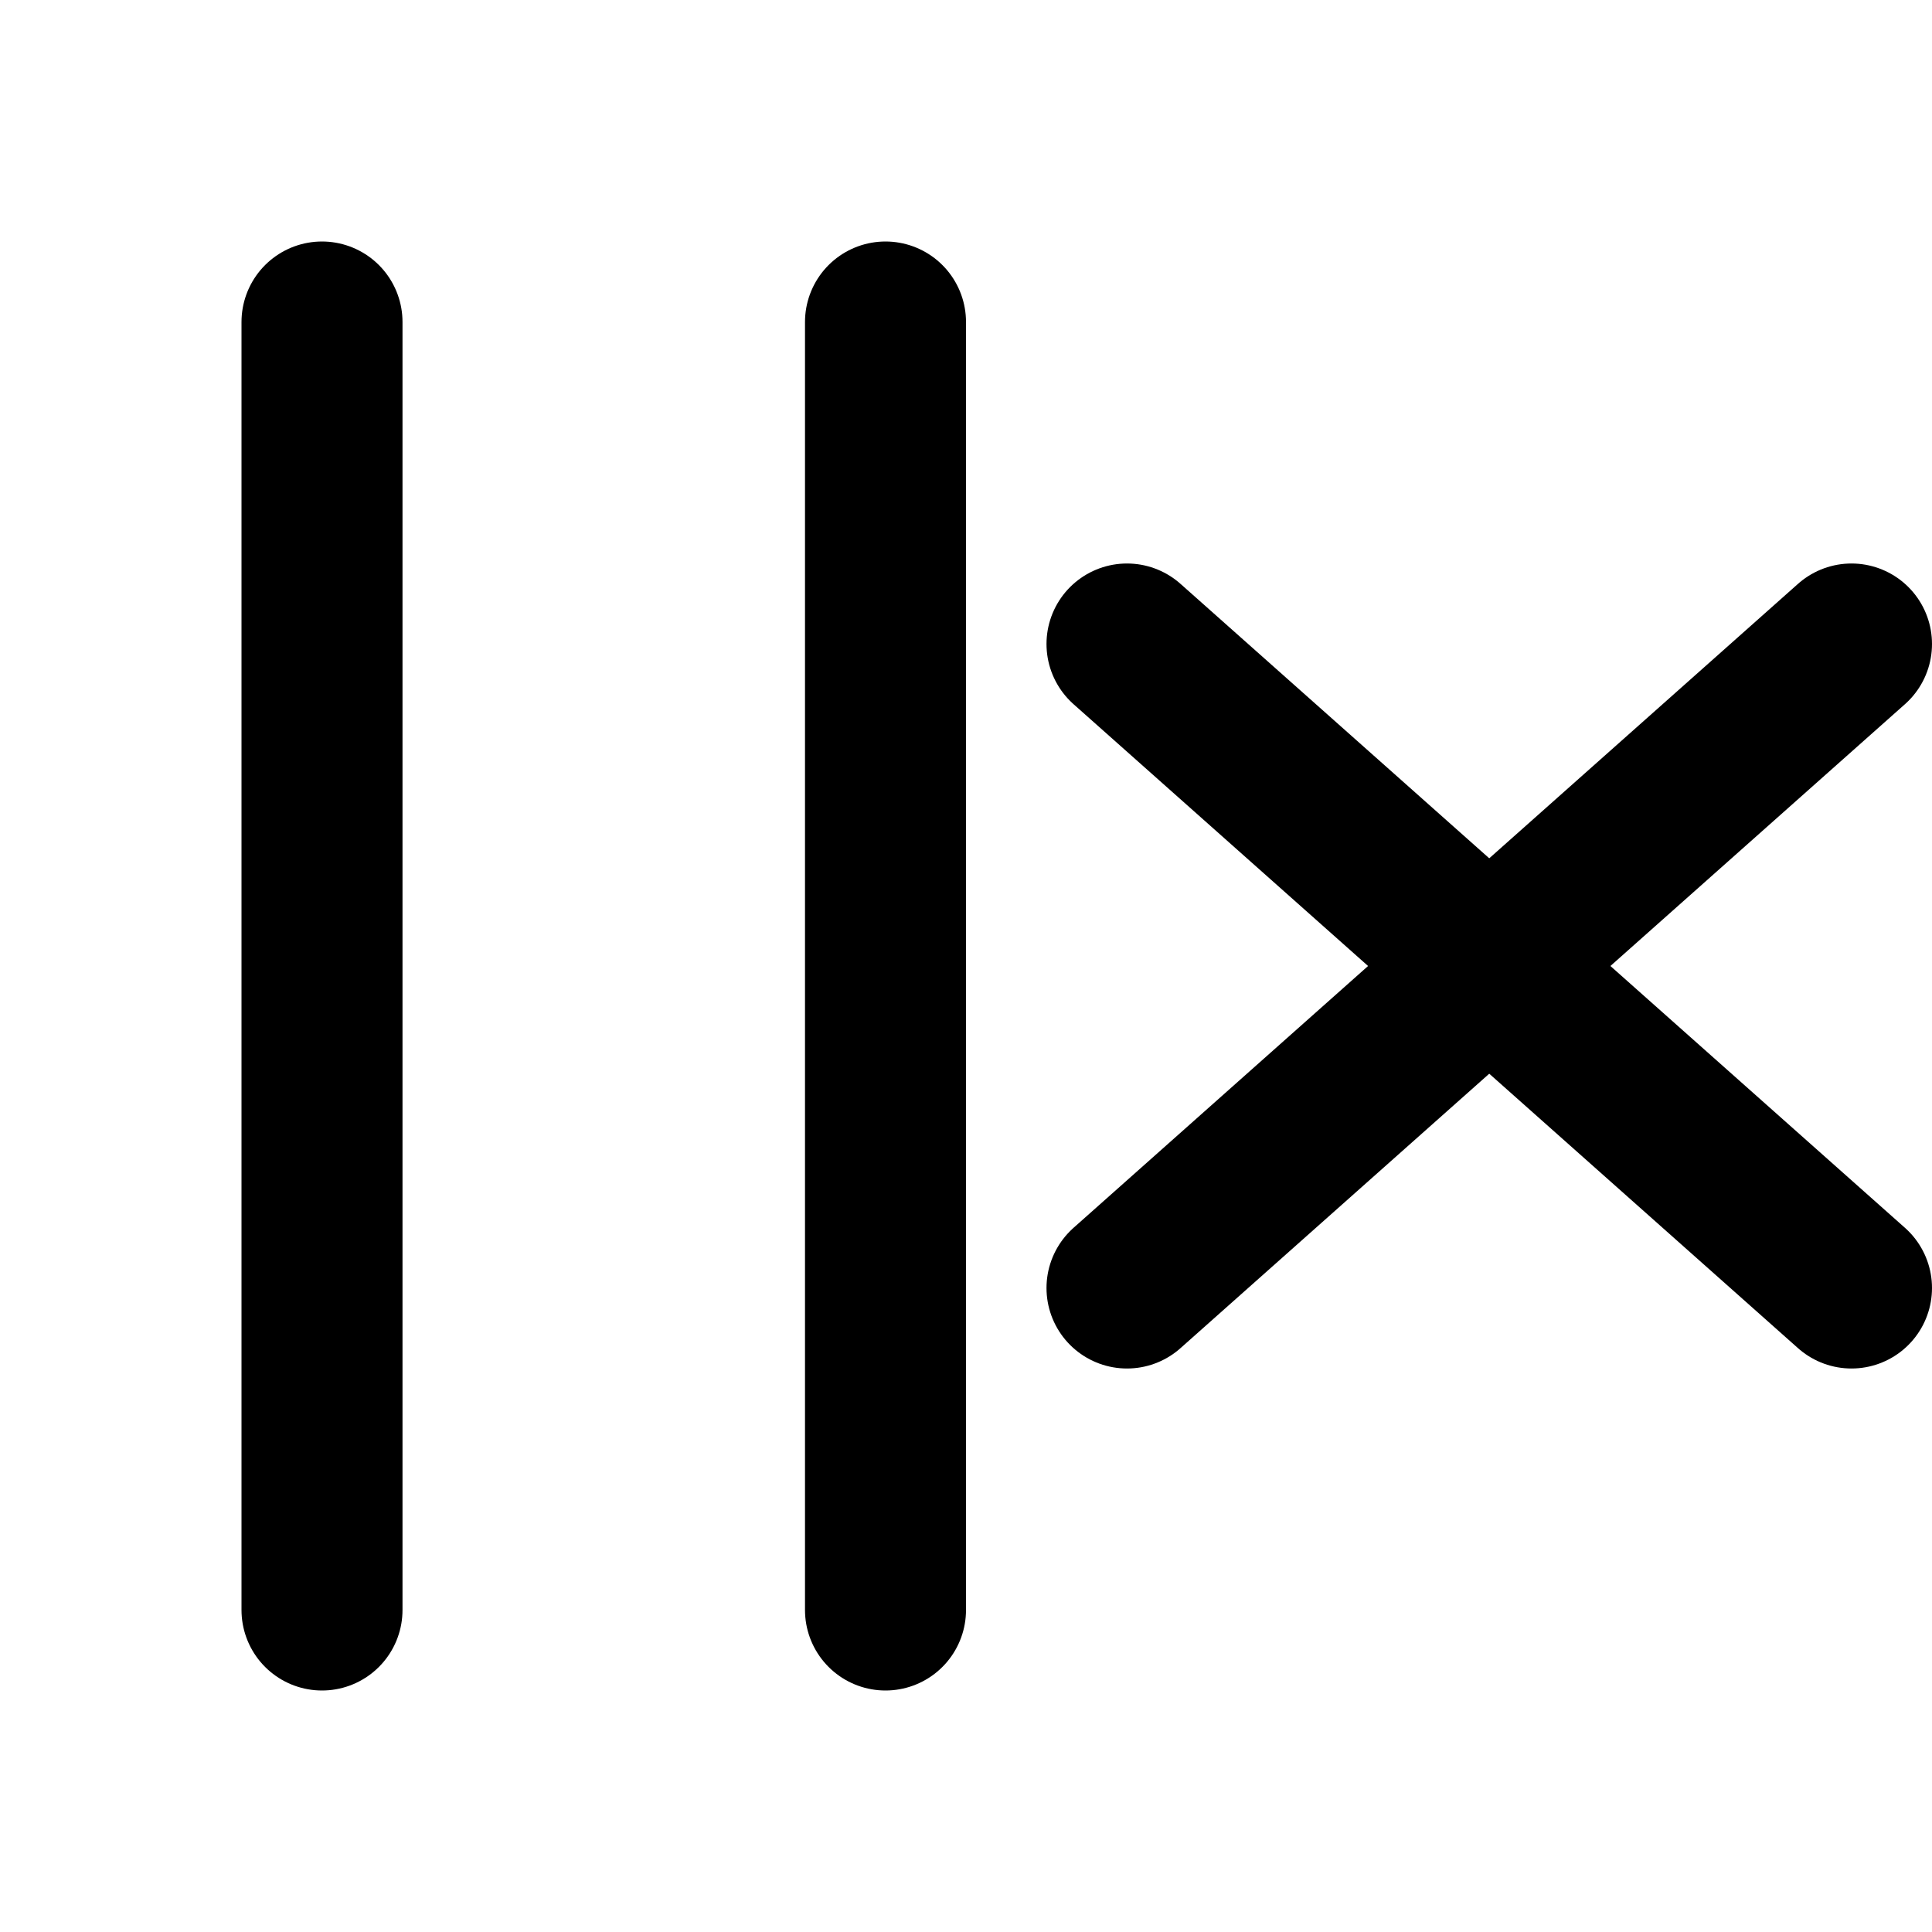
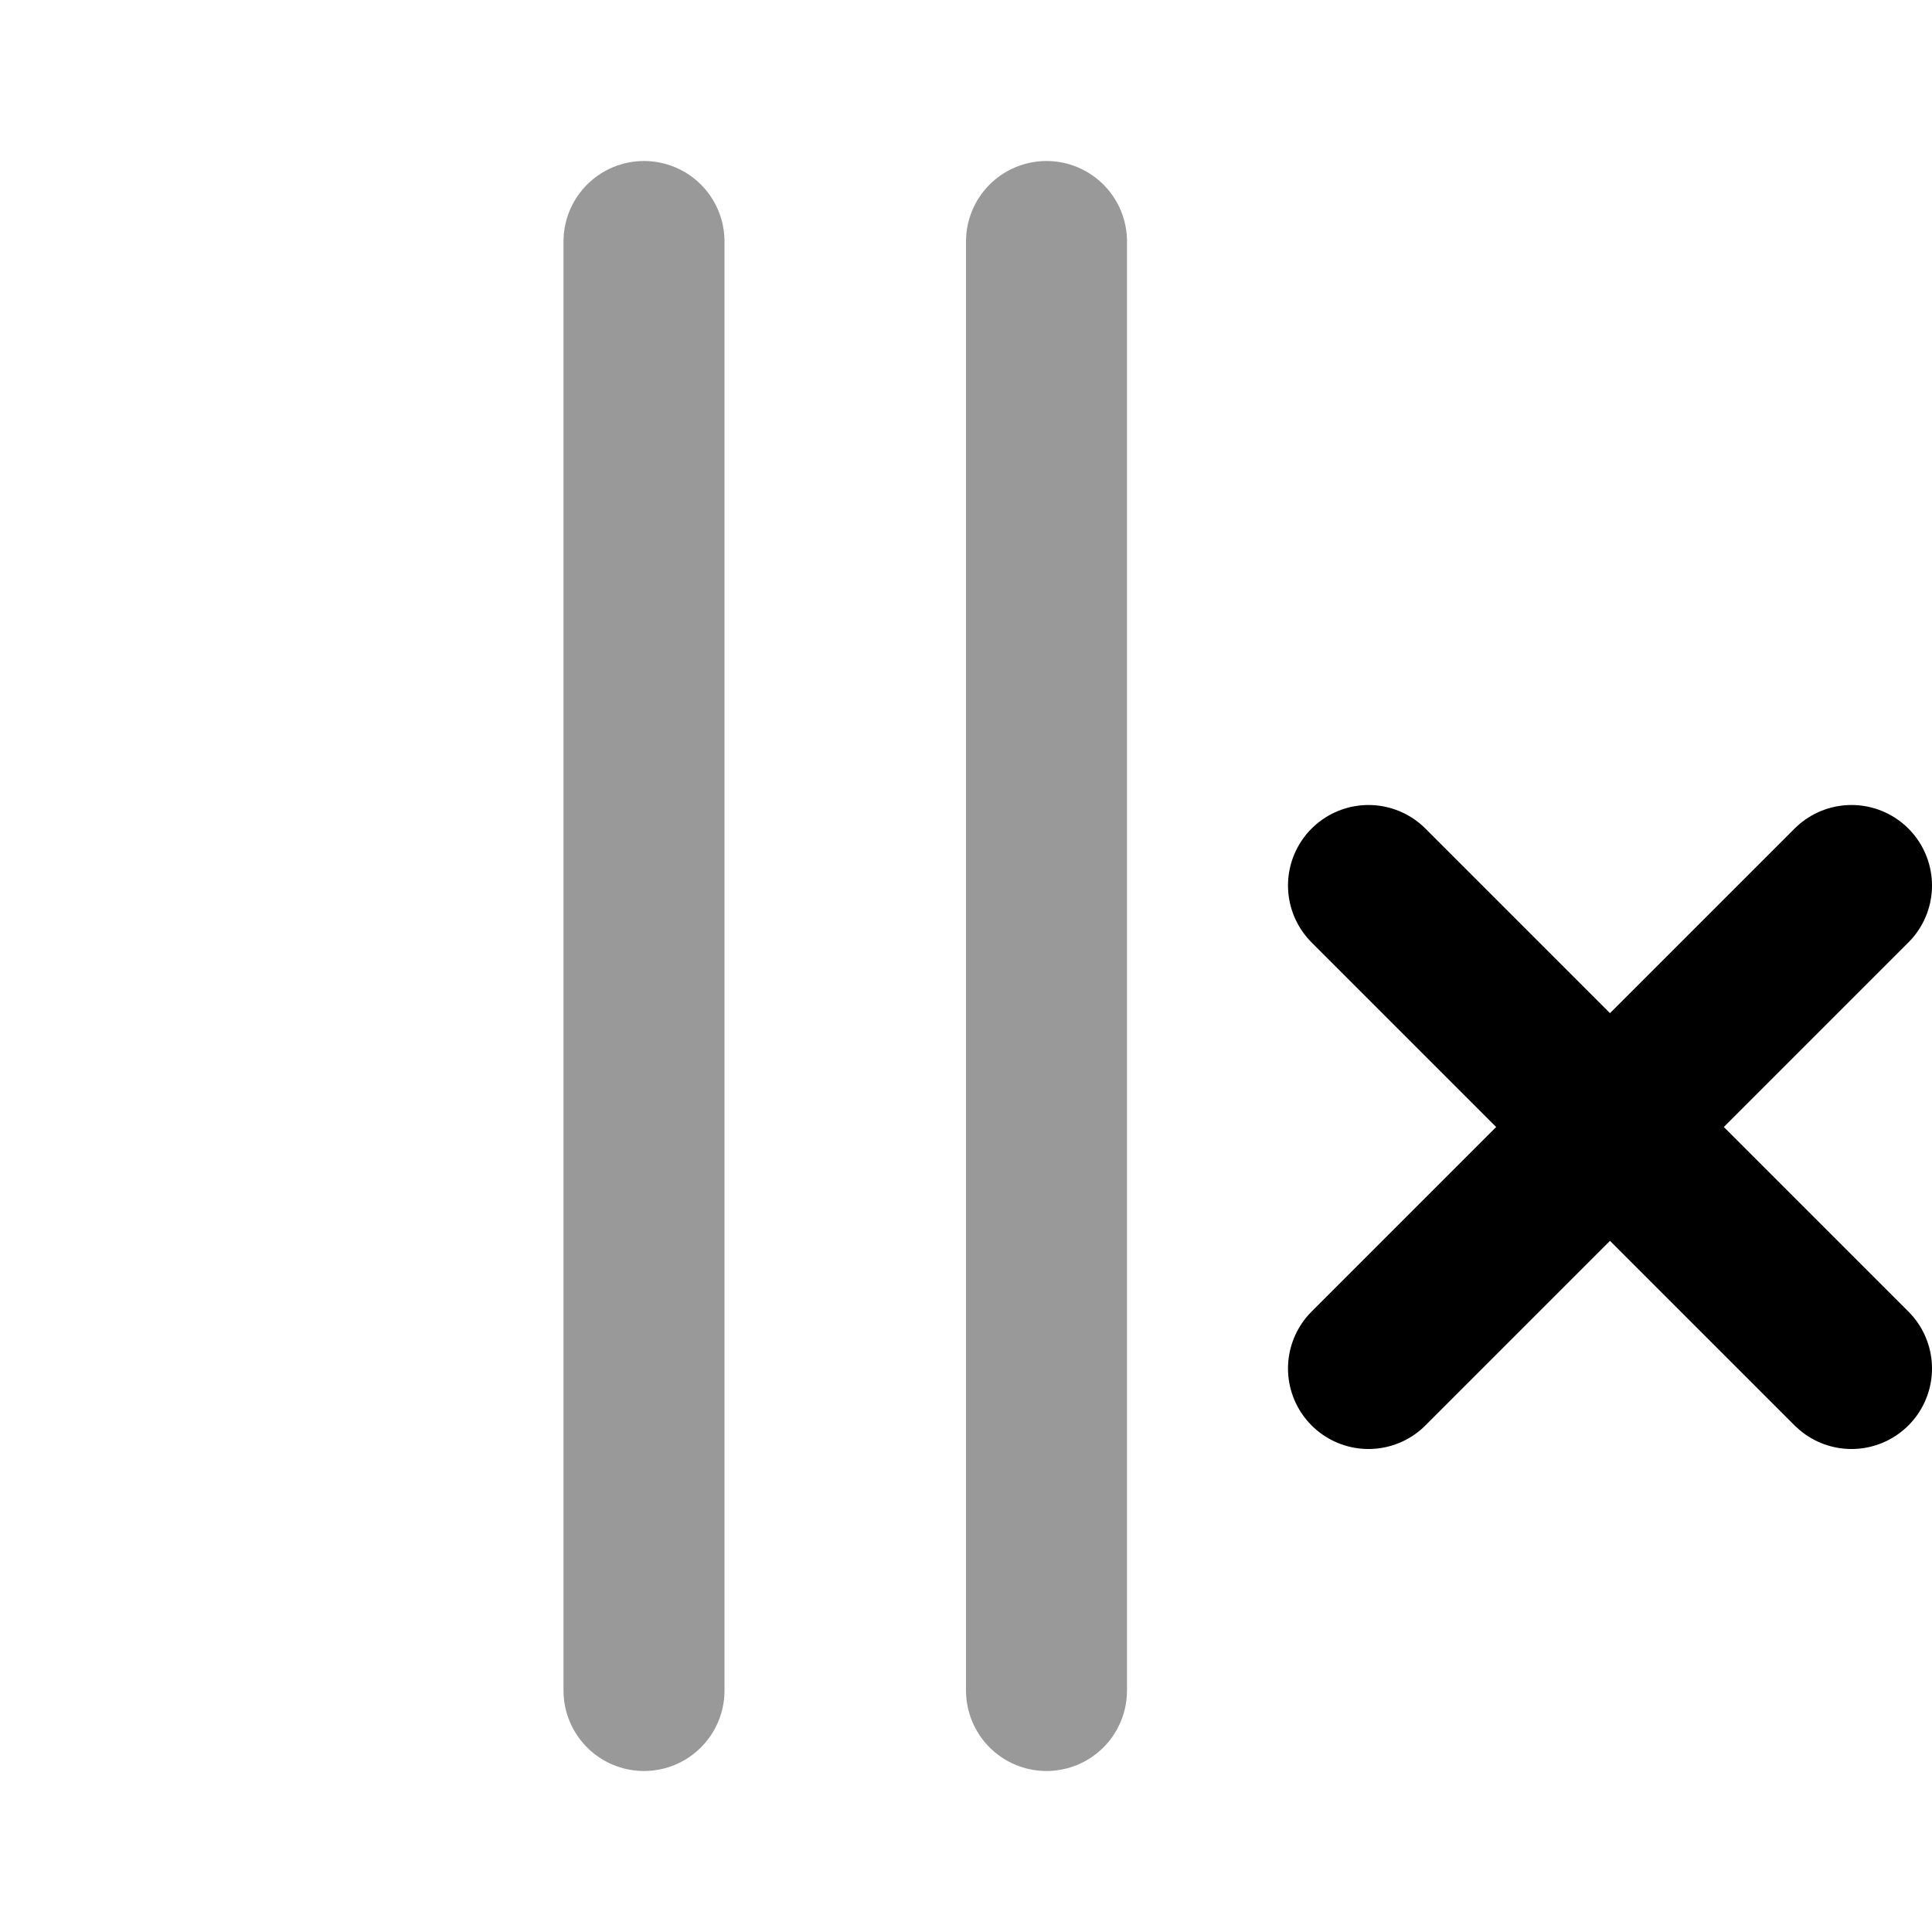
<svg xmlns="http://www.w3.org/2000/svg" width="16" height="16" viewBox="0 0 24 24" fill="none" stroke="currentColor" stroke-width="2" stroke-linecap="round" stroke-linejoin="round">
-   <path d="M4 4v16" />
-   <path d="M11 4v16" />
-   <path d="M14 8l9 8" />
-   <path d="M23 8l-9 8" />
+   <line x1="8" y1="3" x2="8" y2="21" opacity="0.4" />
+   <line x1="13" y1="3" x2="13" y2="21" opacity="0.4" />
+   <line x1="17" y1="11" x2="23" y2="17" />
+   <line x1="23" y1="11" x2="17" y2="17" />
</svg>
